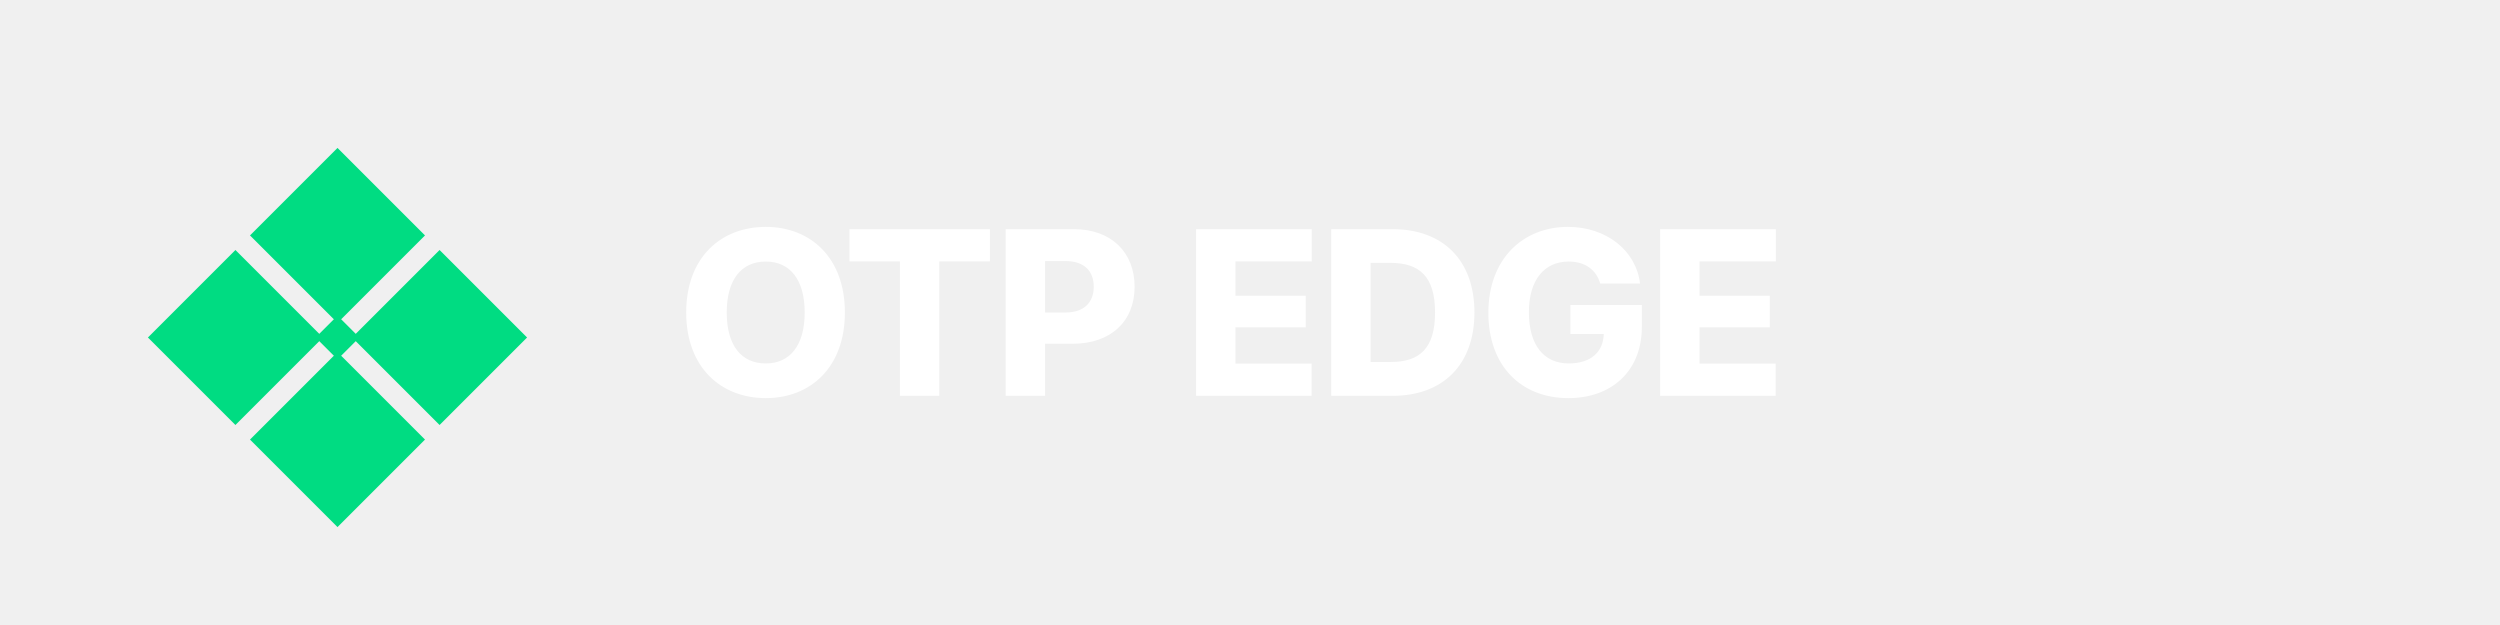
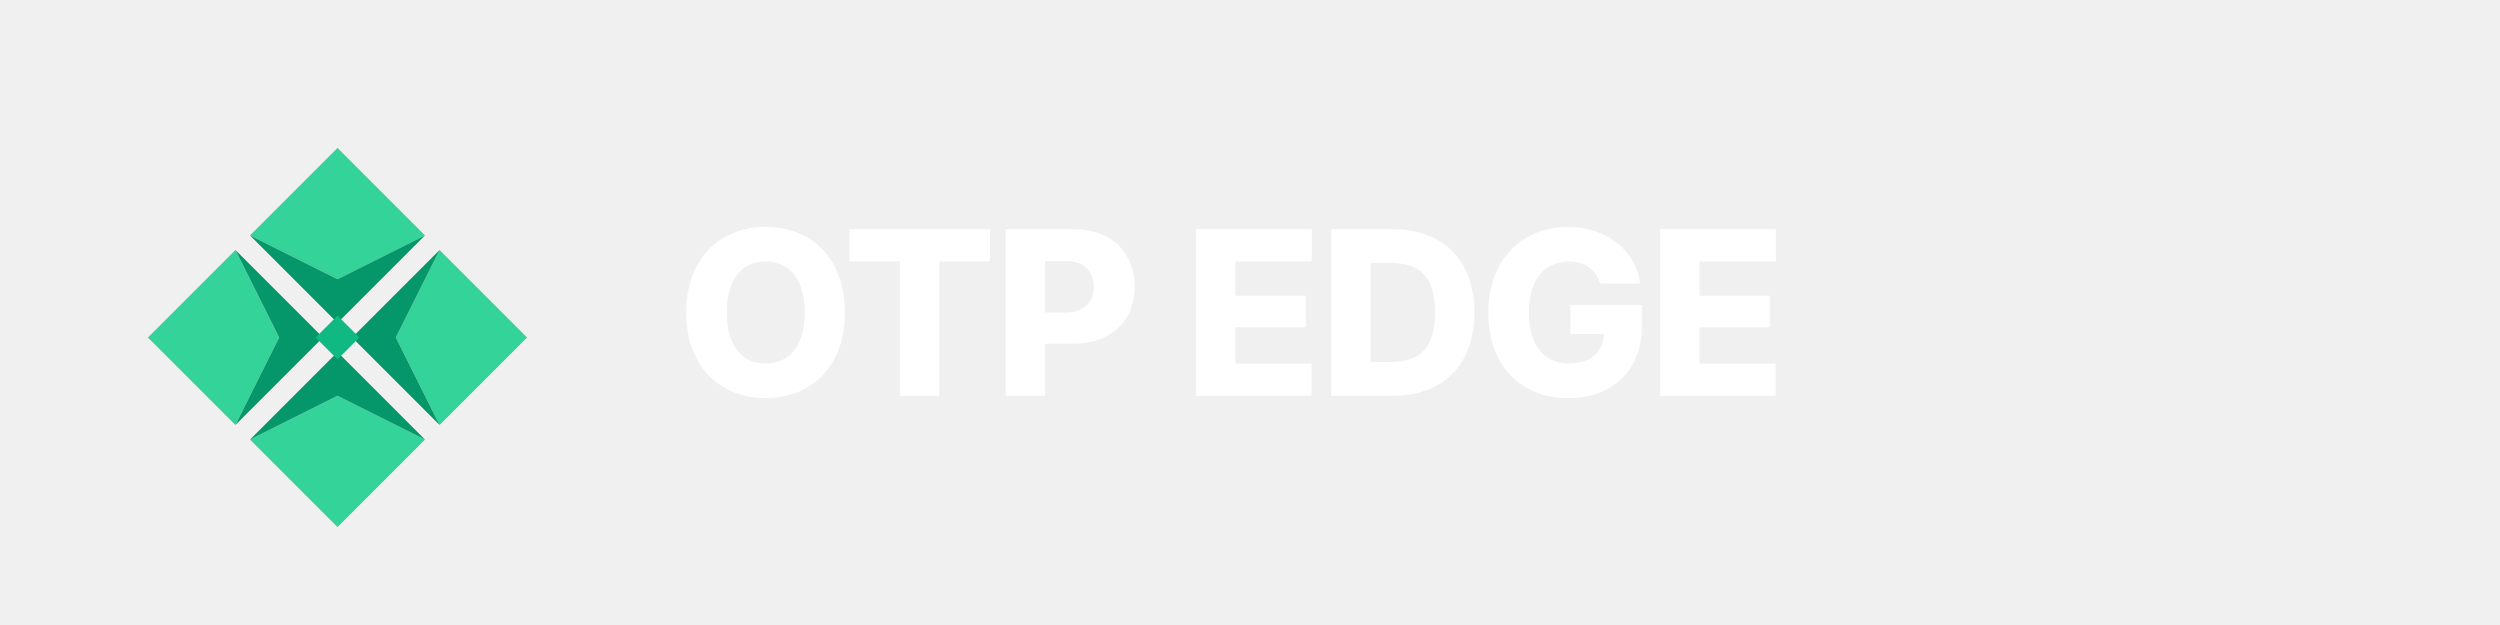
<svg xmlns="http://www.w3.org/2000/svg" width="240" height="60" viewBox="0 0 240 60" fill="none">
  <g transform="translate(10, 10) scale(0.35)">
-     <path d="M64 12L88 36L64 60L40 36L64 12Z" fill="#00DC82" />
-     <path d="M64 68L88 92L64 116L40 92L64 68Z" fill="#00DC82" />
-     <path d="M12 64L36 88L60 64L36 40L12 64Z" fill="#00DC82" />
-     <path d="M68 64L92 88L116 64L92 40L68 64Z" fill="#00DC82" />
-     <path d="M64 58L70 64L64 70L58 64L64 58Z" fill="#00DC82" />
+     <path d="M64 12L88 36L64 48L40 36L64 12Z" fill="#34D399" />
+     <path d="M64 48L88 36L64 60L40 36L64 48Z" fill="#059669" />
+     <path d="M64 116L40 92L64 80L88 92L64 116Z" fill="#34D399" />
+     <path d="M64 80L40 92L64 68L88 92L64 80Z" fill="#059669" />
+     <path d="M12 64L36 40L48 64L36 88L12 64Z" fill="#34D399" />
+     <path d="M48 64L36 40L60 64L36 88L48 64Z" fill="#059669" />
+     <path d="M116 64L92 88L80 64L92 40L116 64Z" fill="#34D399" />
+     <path d="M80 64L92 88L68 64L92 40L80 64Z" fill="#059669" />
+     <path d="M64 58L70 64L64 70L58 64L64 58Z" fill="#10B981" />
  </g>
  <text x="65" y="38" font-family="Inter, sans-serif" font-size="22" font-weight="800" fill="#FFFFFF" letter-spacing="-0.02em">OTP EDGE</text>
</svg>
